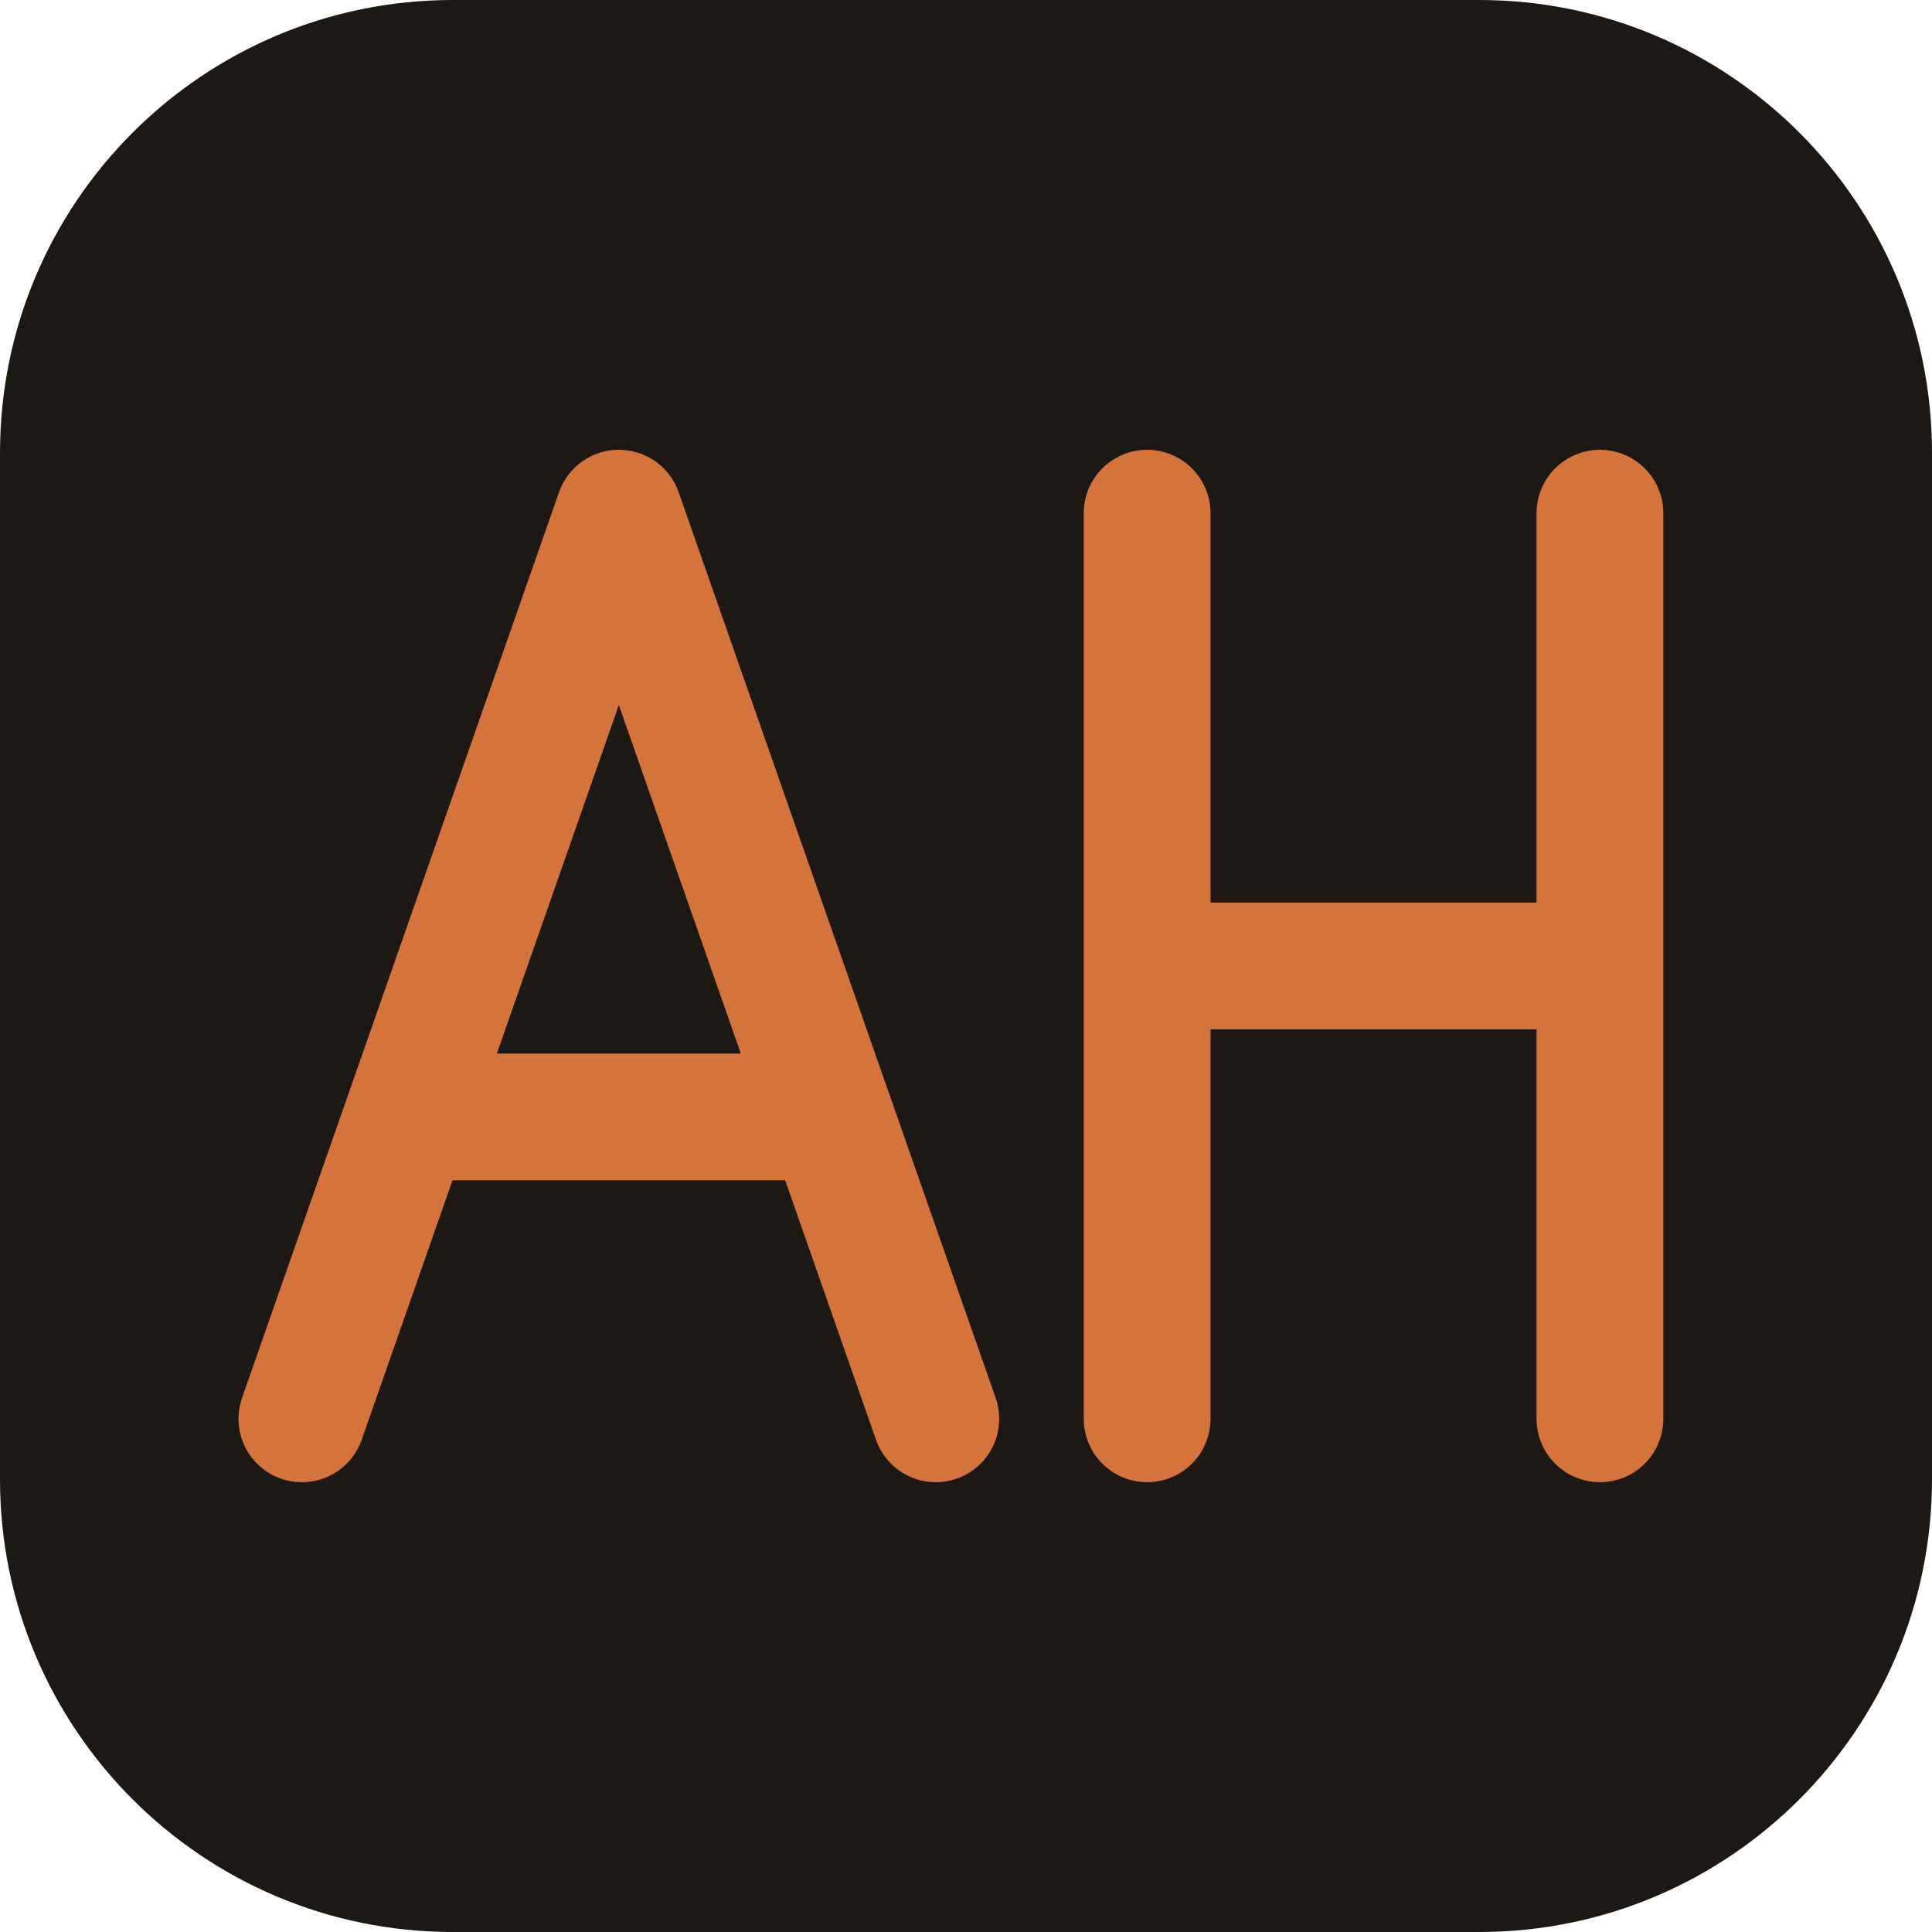
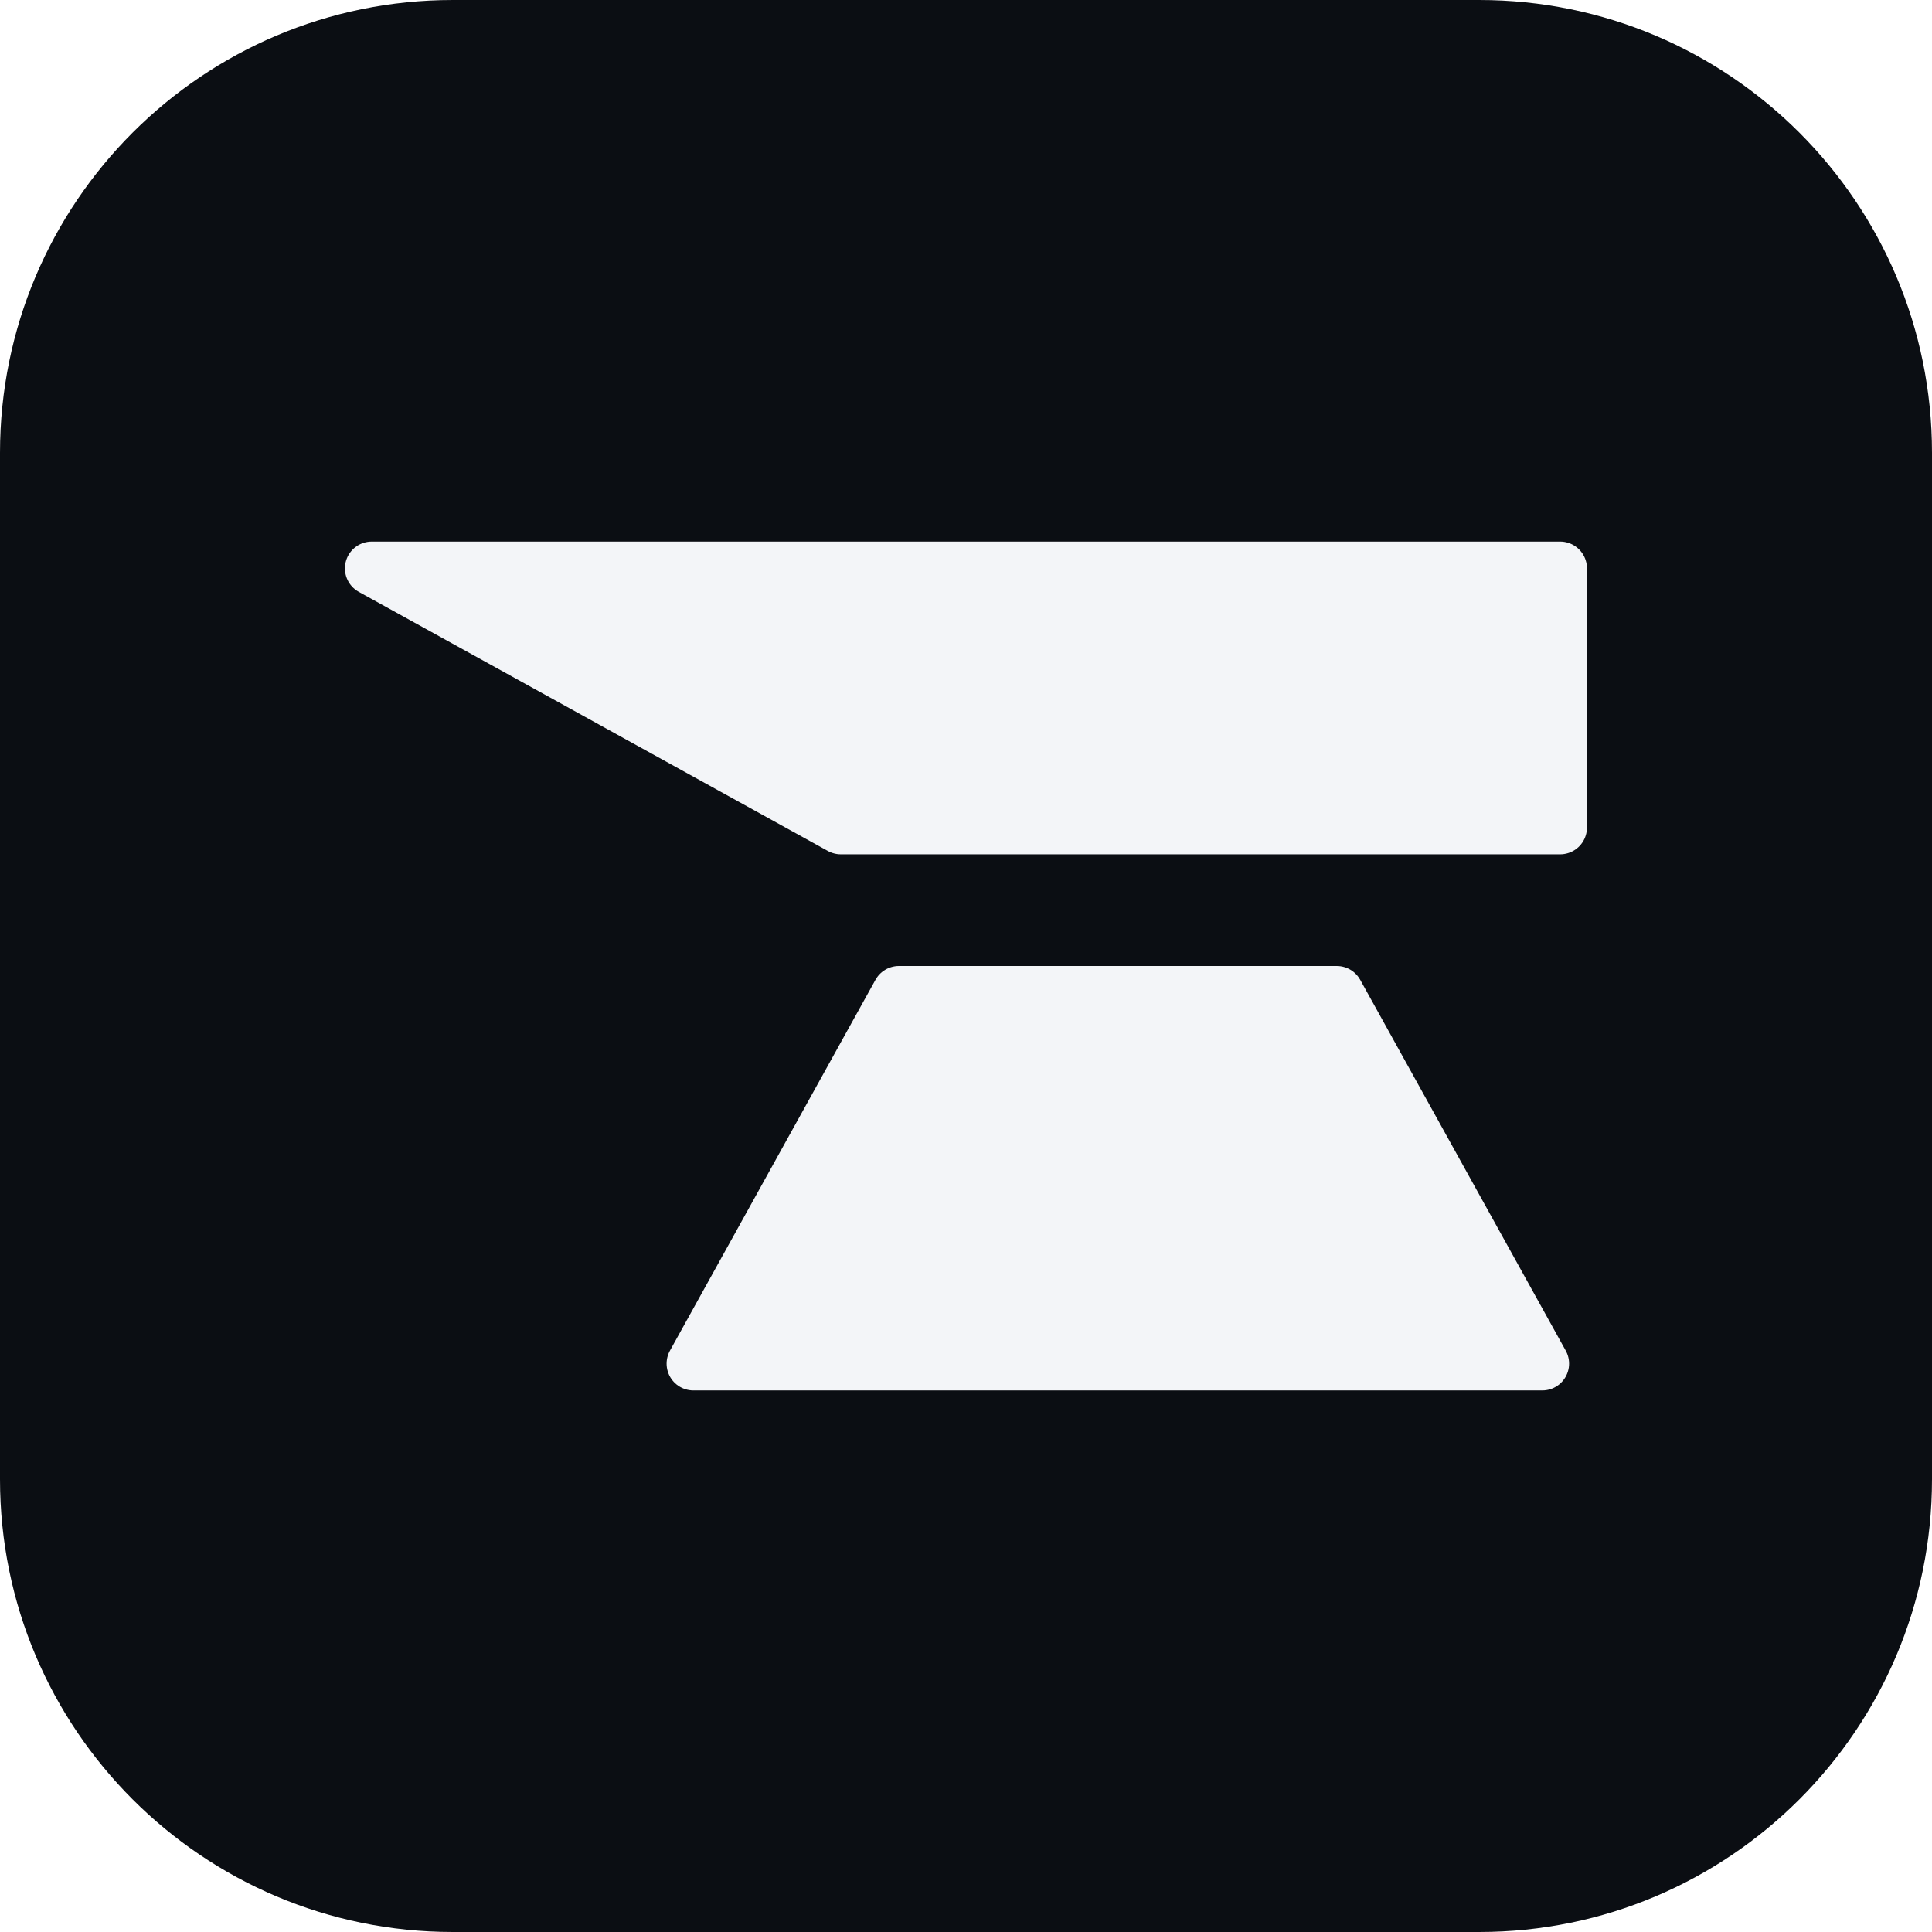
<svg xmlns="http://www.w3.org/2000/svg" viewBox="0 0 64 64">
-   <rect width="64" height="64" rx="15" fill="#1c1813" />
-   <path d="M10 47 L20.5 17 L31 47 M14.2 37 H26.8 M38 17 V47 M53 17 V47 M38 32 H53" fill="none" stroke="#d4733a" stroke-width="4.2" stroke-linecap="round" stroke-linejoin="round" />
+   <rect width="64" height="64" rx="15" fill="#0b0e13" />
+   <g transform="translate(7.43 8.32) scale(.74)" fill="#f3f5f8" stroke="#f3f5f8" stroke-width="2.4" stroke-linejoin="round">
+     <path d="M6.6 14.2H59.8V25.8H27.6Z" />
+     <path d="M30.2 33.2H49.8L59 49.8H21Z" />
+   </g>
</svg>
